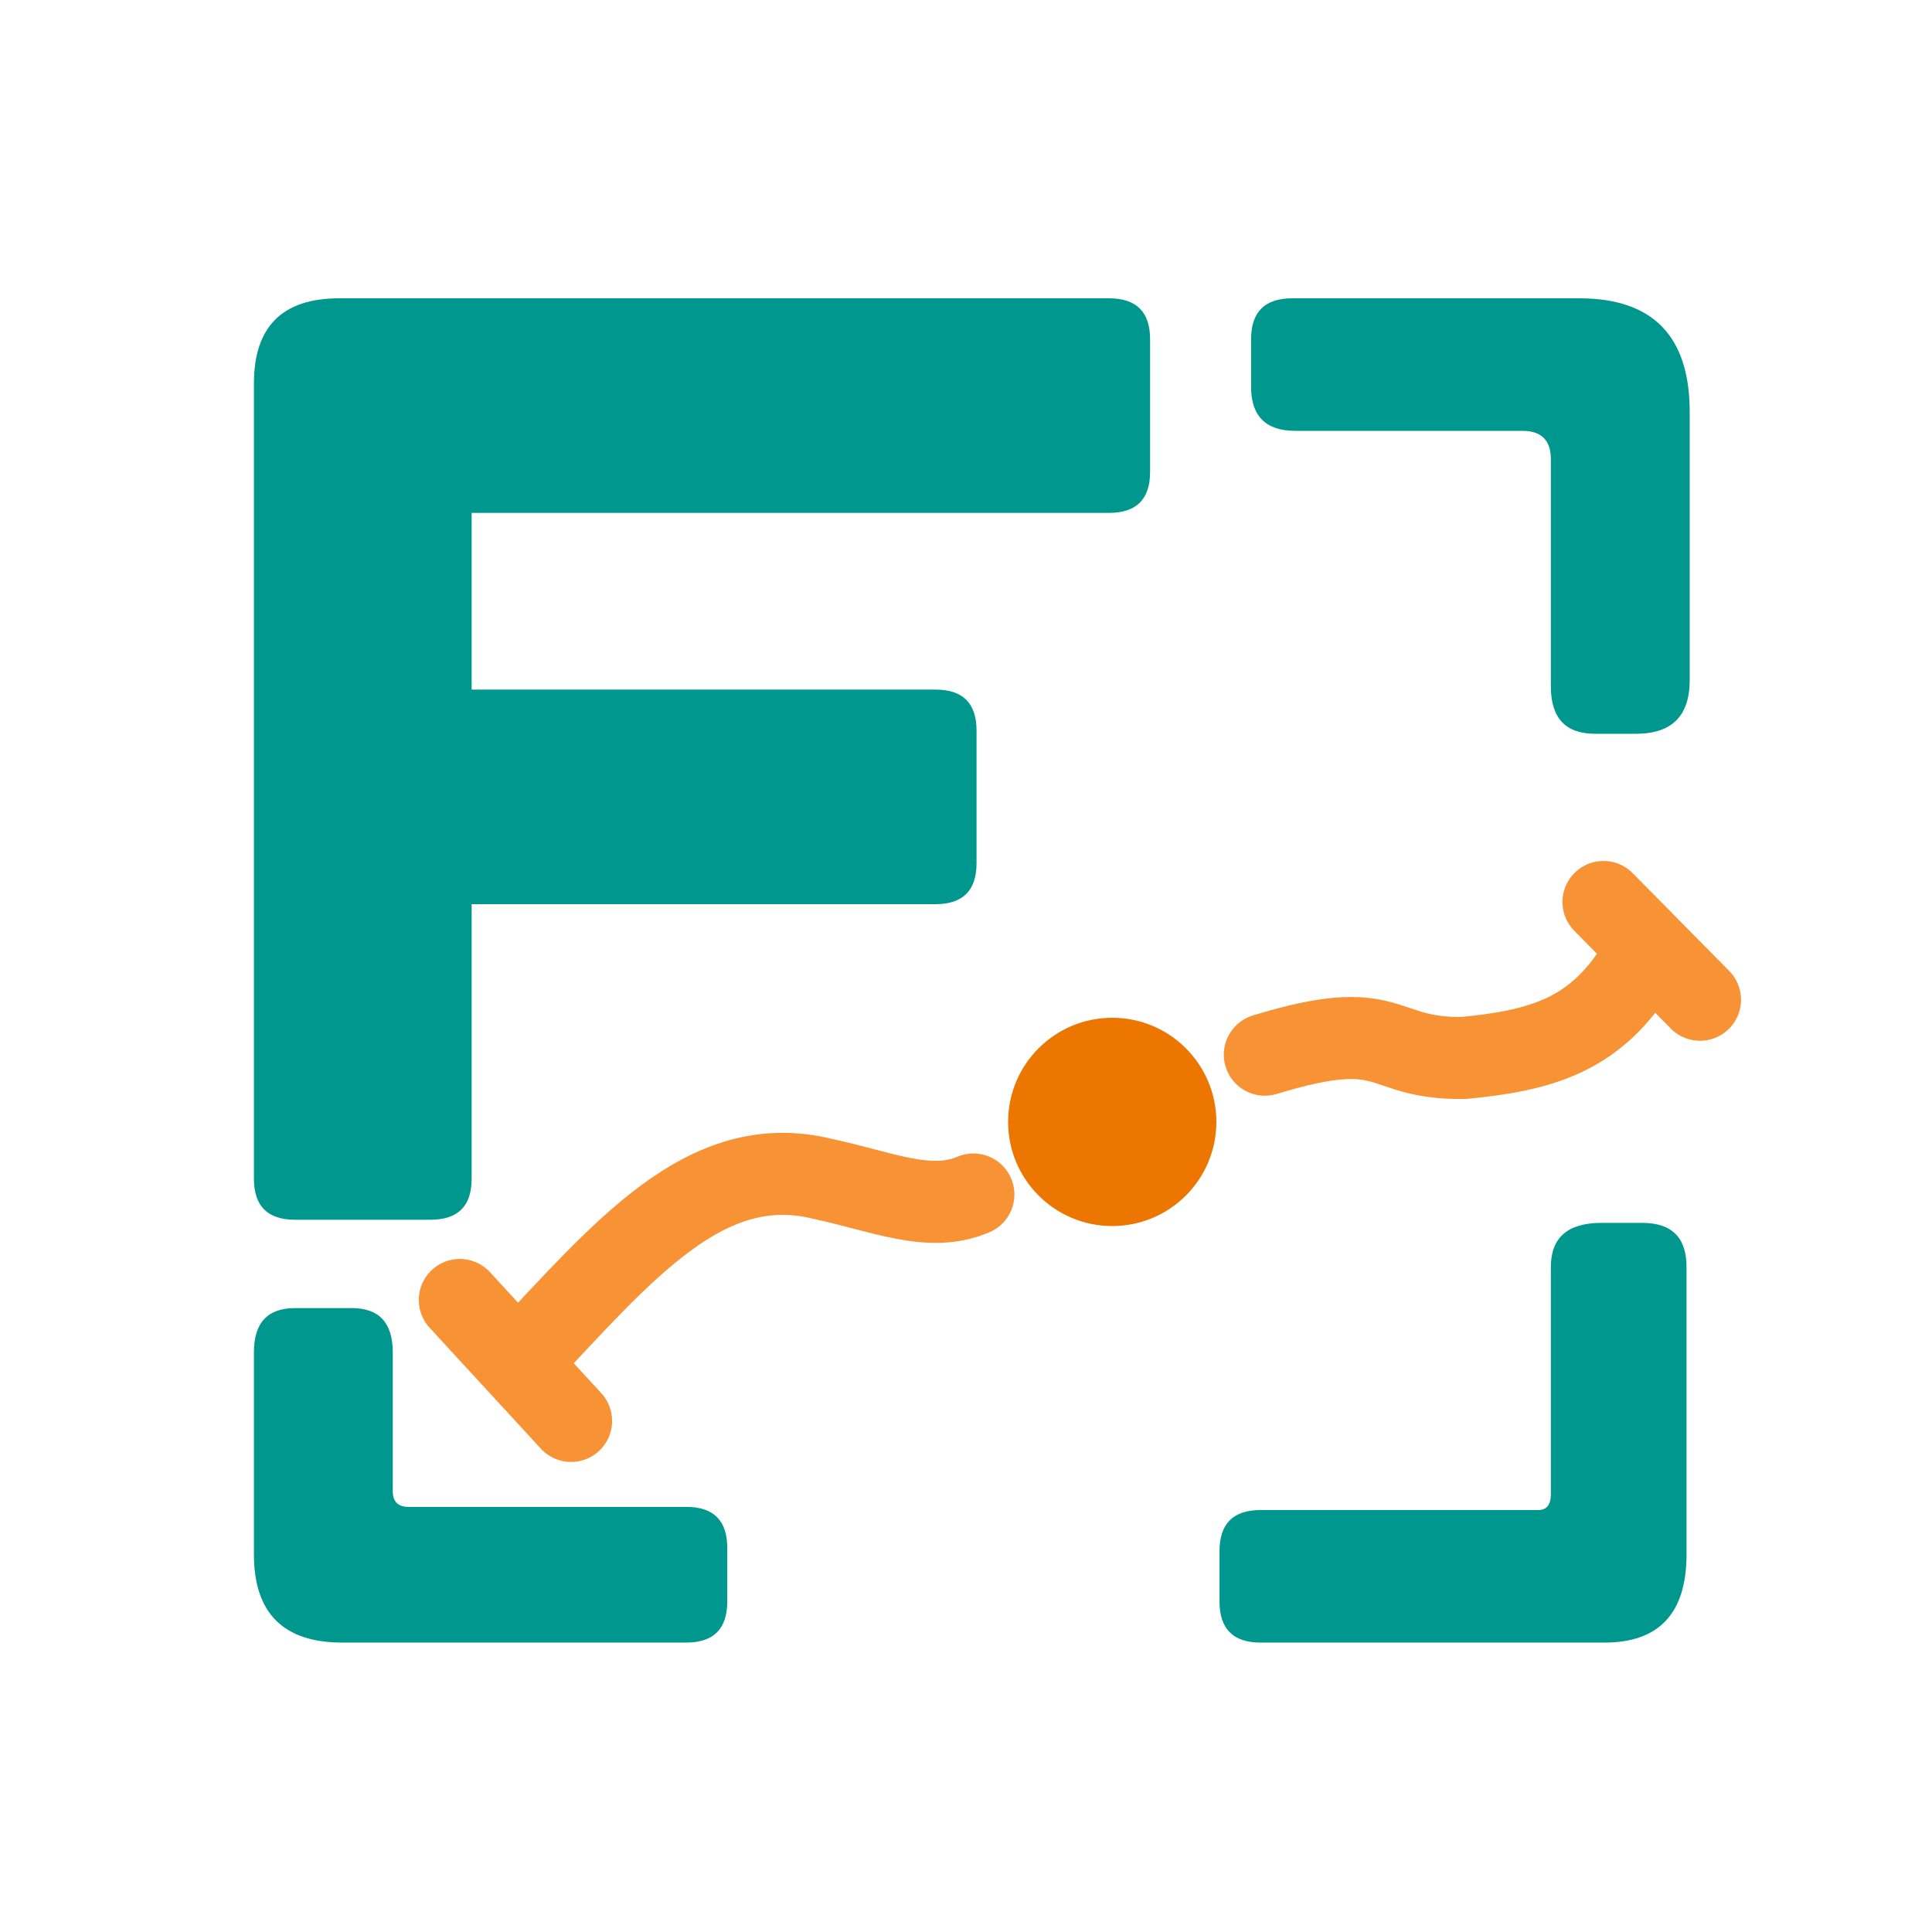
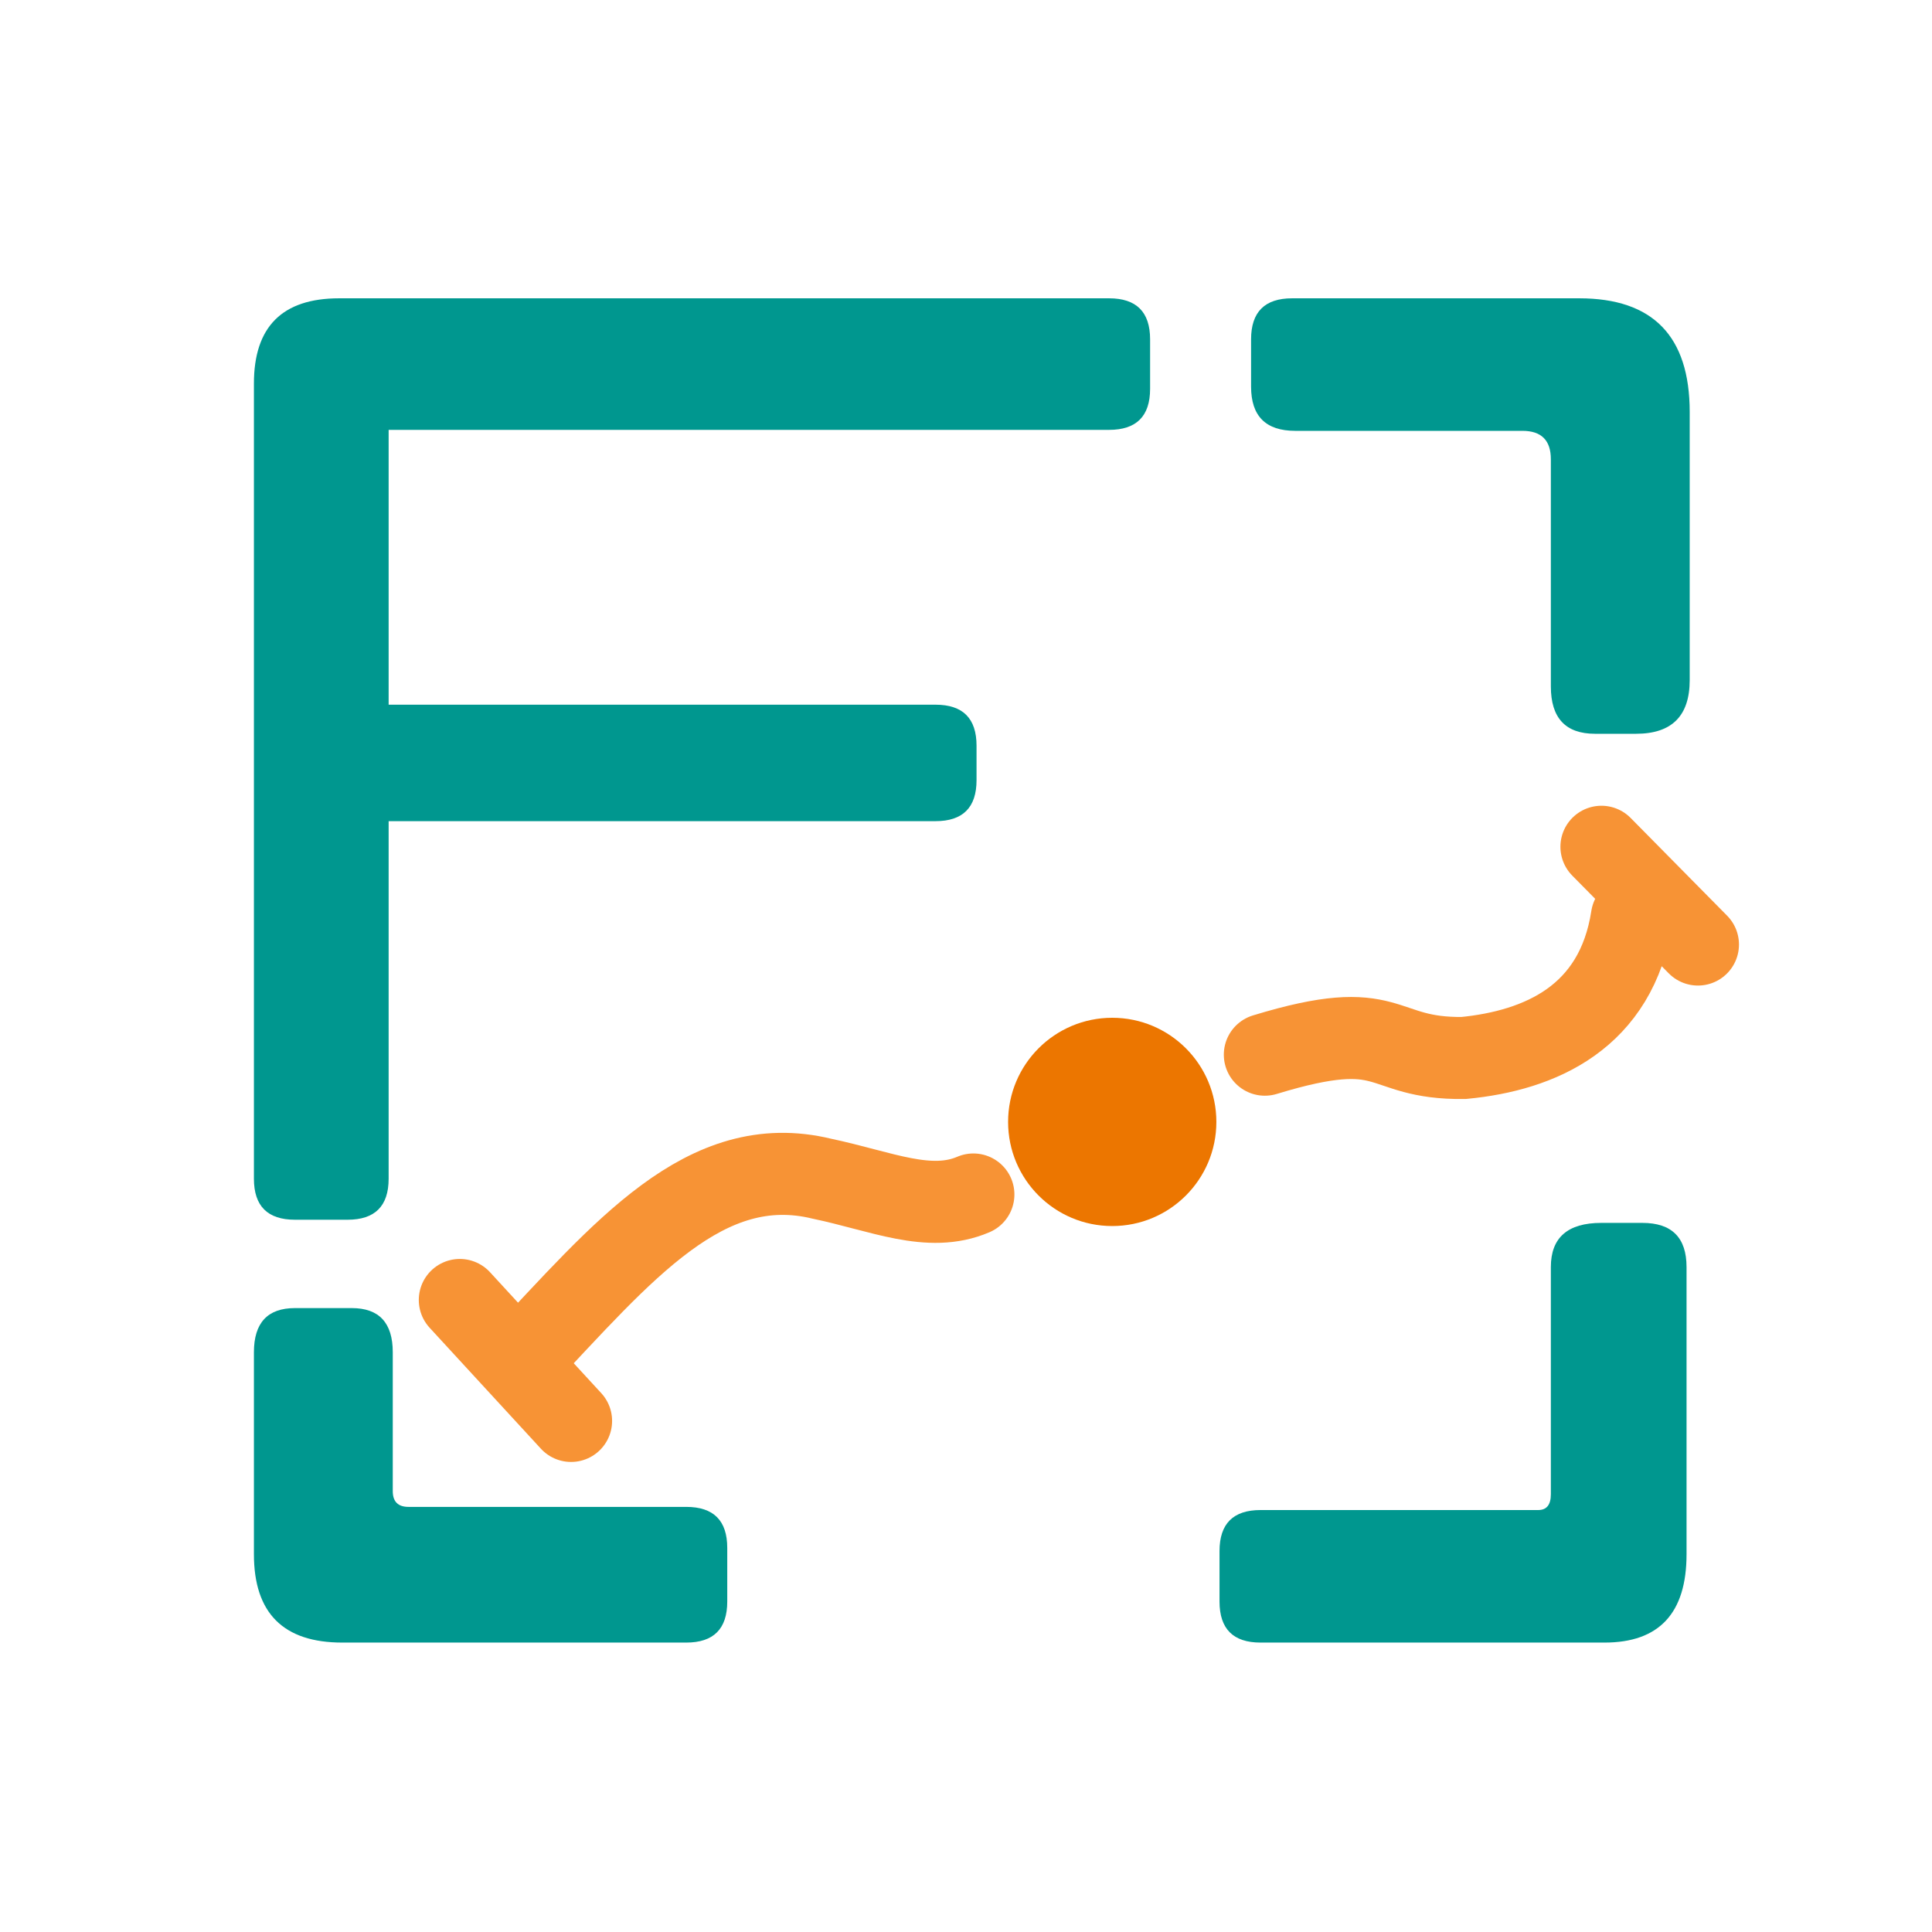
<svg xmlns="http://www.w3.org/2000/svg" width="1024" height="1024" viewBox="0 0 1024 1024" role="img" aria-labelledby="title description" version="1.1" id="svg1">
  <defs id="defs1" />
  <g id="symbol" aria-label="FrameIt symbol" transform="matrix(1.67251,0,0,1.67251,-57.75594,-79.38615)">
    <g id="letter-f" fill="#00978f">
-       <path id="f-shape" d="m 142,142 h 244 q 13,0 13,13 v 42 q 0,13 -13,13 H 184 v 56 h 147 q 13,0 13,13 v 42 q 0,13 -13,13 H 184 v 87 q 0,13 -13,13 h -43 q -13,0 -13,-13 V 169 q 0,-27 27,-27 z" />
+       <path id="f-shape" d="m 142,142 h 244 c 8.667,0 13,4.333 13,13 v 15.692 c 0,8.667 -4.333,13 -13,13 H 157.692 v 87.091 H 331 c 8.667,0 13,4.333 13,13 v 10.909 c 0,8.667 -4.333,13 -13,13 H 157.692 V 421 c 0,8.667 -4.333,13 -13,13 H 128 c -8.667,0 -13,-4.333 -13,-13 V 169 c 0,-18 9,-27 27,-27 z" />
    </g>
    <g id="viewfinder" fill="#00978f" aria-label="Framing corners">
      <path id="upper-right-corner" d="m 444,142 h 91 q 35,0 35,36 v 85 q 0,17 -17,17 h -13 q -14,0 -14,-15 v -72 q 0,-9 -9,-9 h -72 q -14,0 -14,-14 v -15 q 0,-13 13,-13 z" />
      <path id="lower-left-corner" d="m 128,462 h 18 q 13,0 13,14 v 44 q 0,5 5,5 h 88 q 13,0 13,13 v 17 q 0,13 -13,13 H 143 q -28,0 -28,-28 v -64 q 0,-14 13,-14 z" />
      <path id="lower-right-corner" d="m 542,435 h 13 q 14,0 14,14 v 91 q 0,28 -26,28 H 434 q -13,0 -13,-13 v -16 q 0,-13 13,-13 h 88 q 4,0 4,-5 v -72 q 0,-14 16,-14 z" />
    </g>
    <g id="trajectory" fill="none" stroke="#f79335" stroke-width="26" stroke-linecap="round" aria-label="Curved track">
      <path id="trajectory-before-point" d="m 199,479 c 33,-35 59,-67 96,-58 19,4 34,11 48,5 m -162.752,33.43 35.259,38.328" />
-       <path id="trajectory-after-point" d="m 435.361,381.697 c 41.368,-12.642 35.318,1.394 63.004,1.044 24.325,-2.354 40.639,-7.073 53.96,-27.124 m -9.646,-22.314 30.584,30.982" />
+       <path id="trajectory-after-point" d="m 435.361,381.697 c 41.368,-12.642 35.318,1.394 63.004,1.044 24.325,-2.354 48.415,-12.905 53.312,-44.62 m -9.646,-22.314 30.584,30.982" />
    </g>
    <circle id="trajectory-point" cx="387" cy="403" r="33" fill="#ec7600" />
  </g>
</svg>
